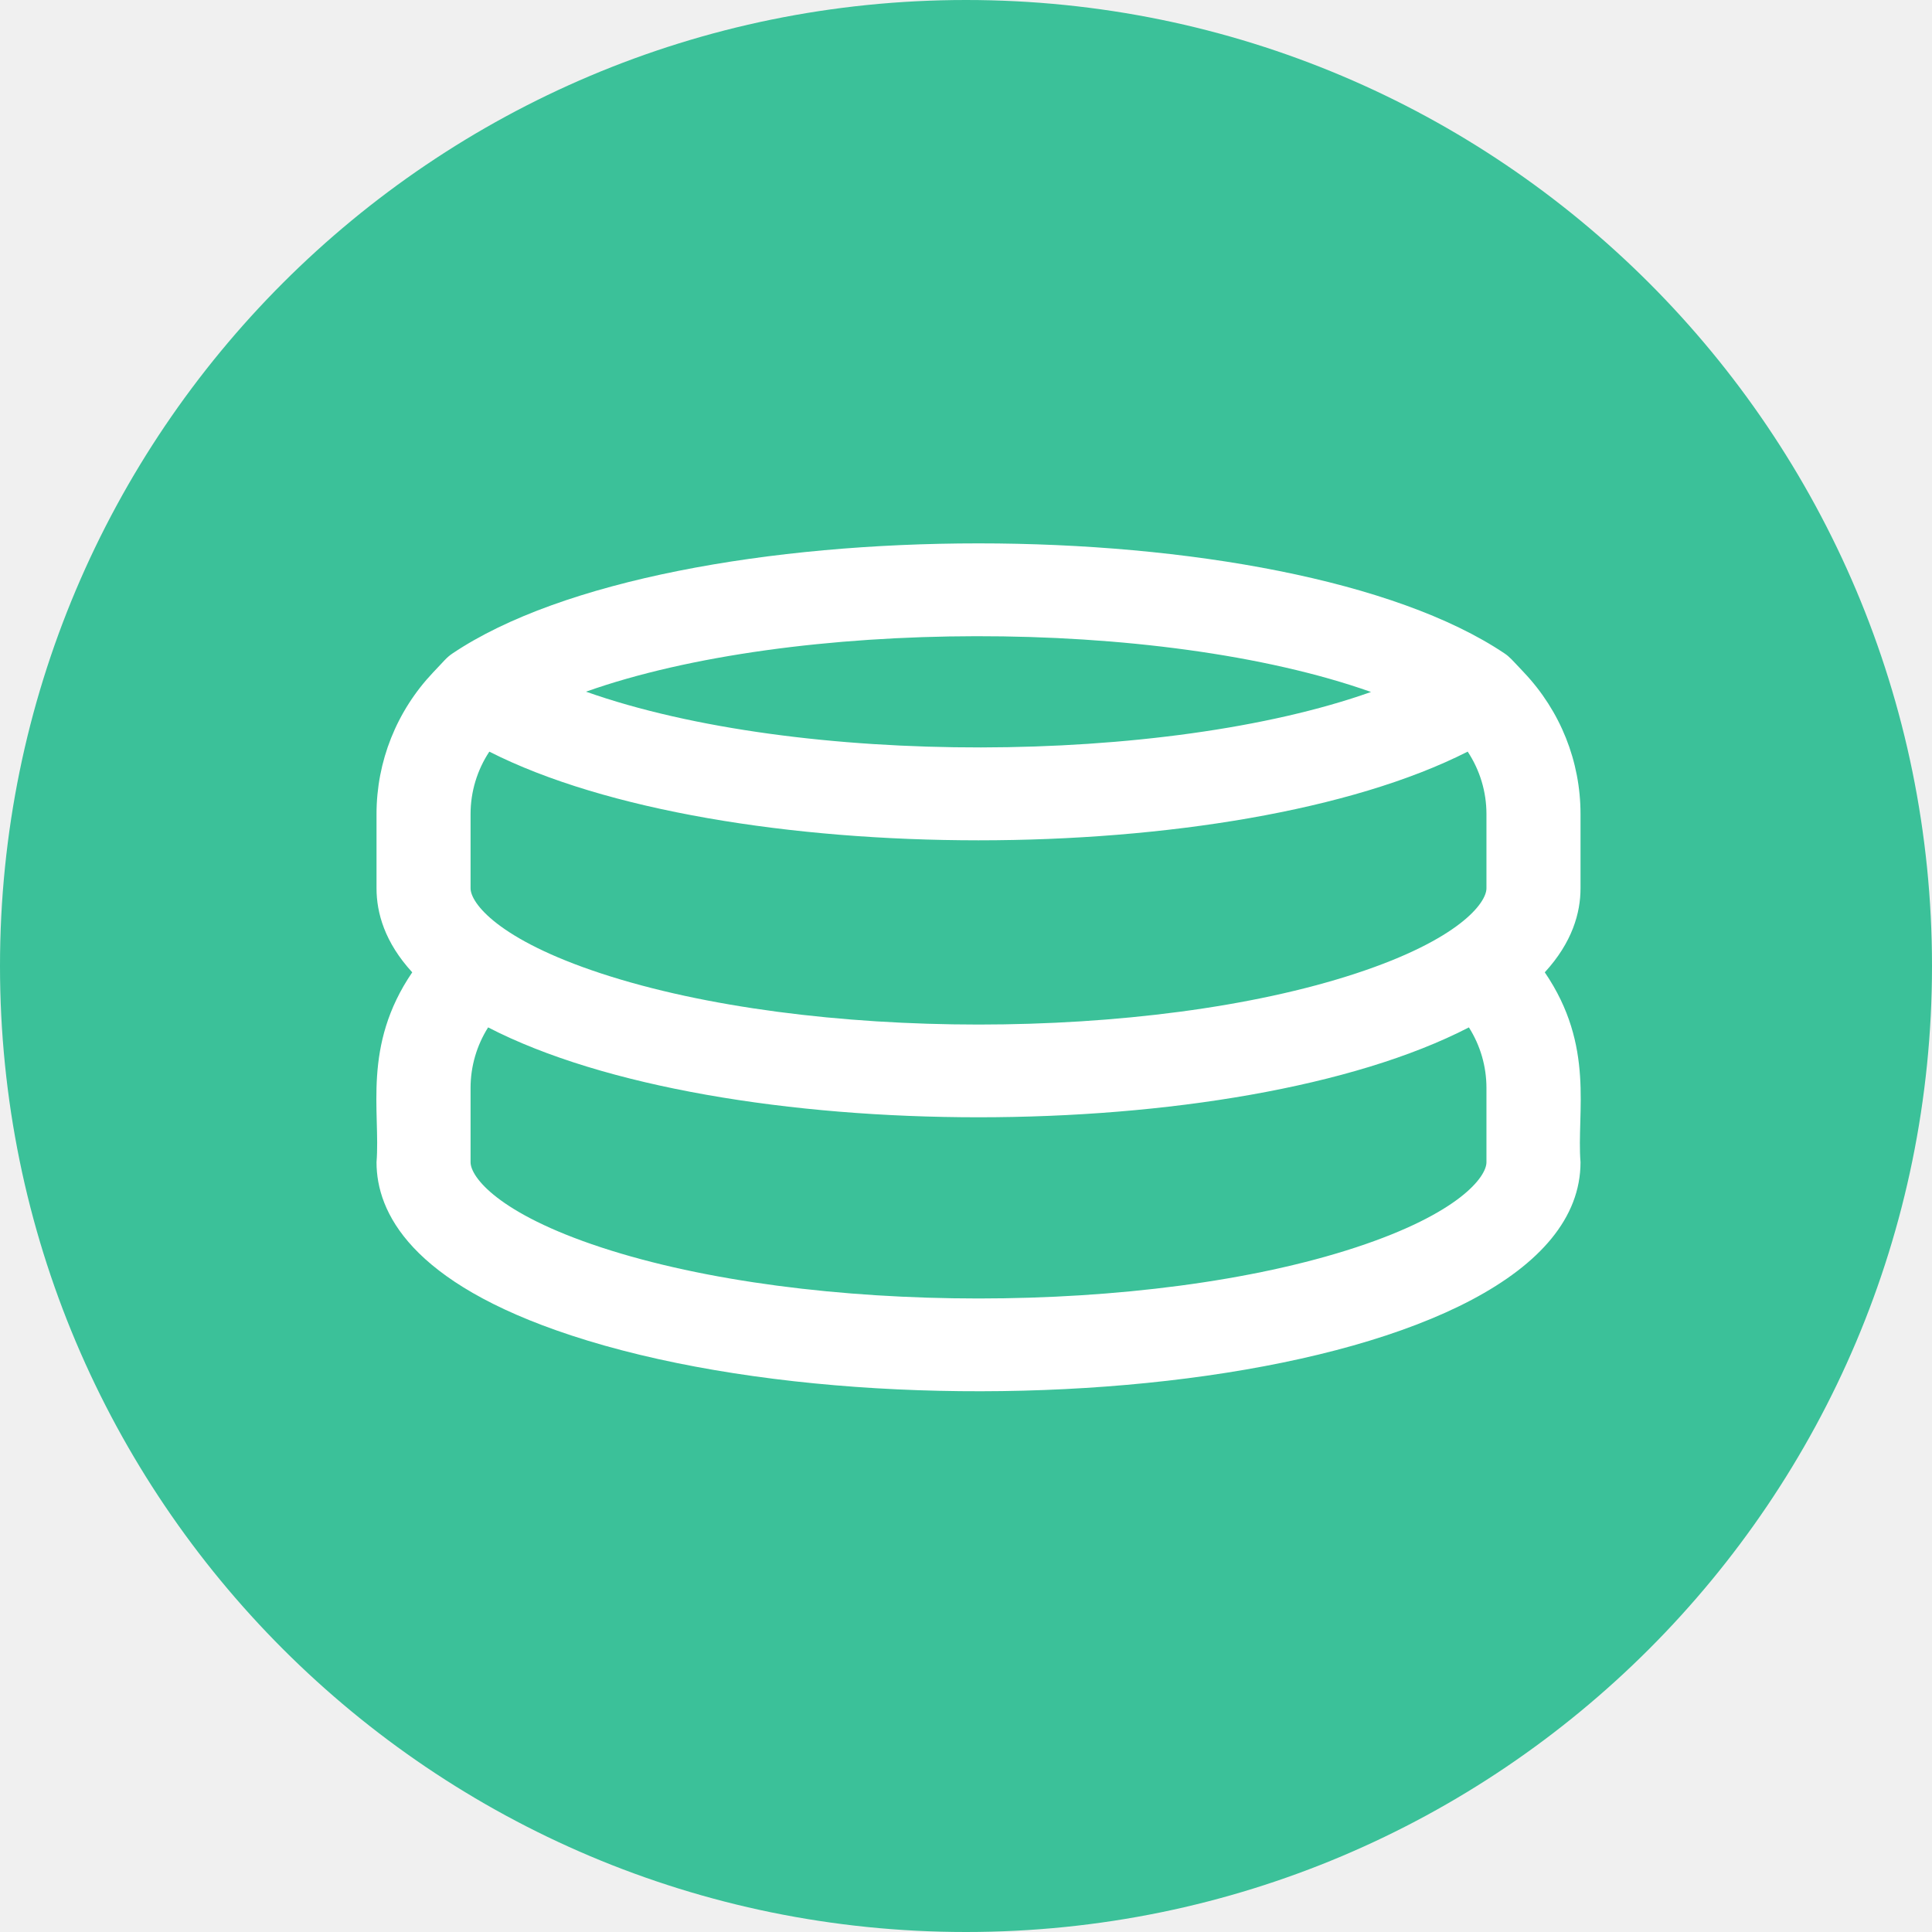
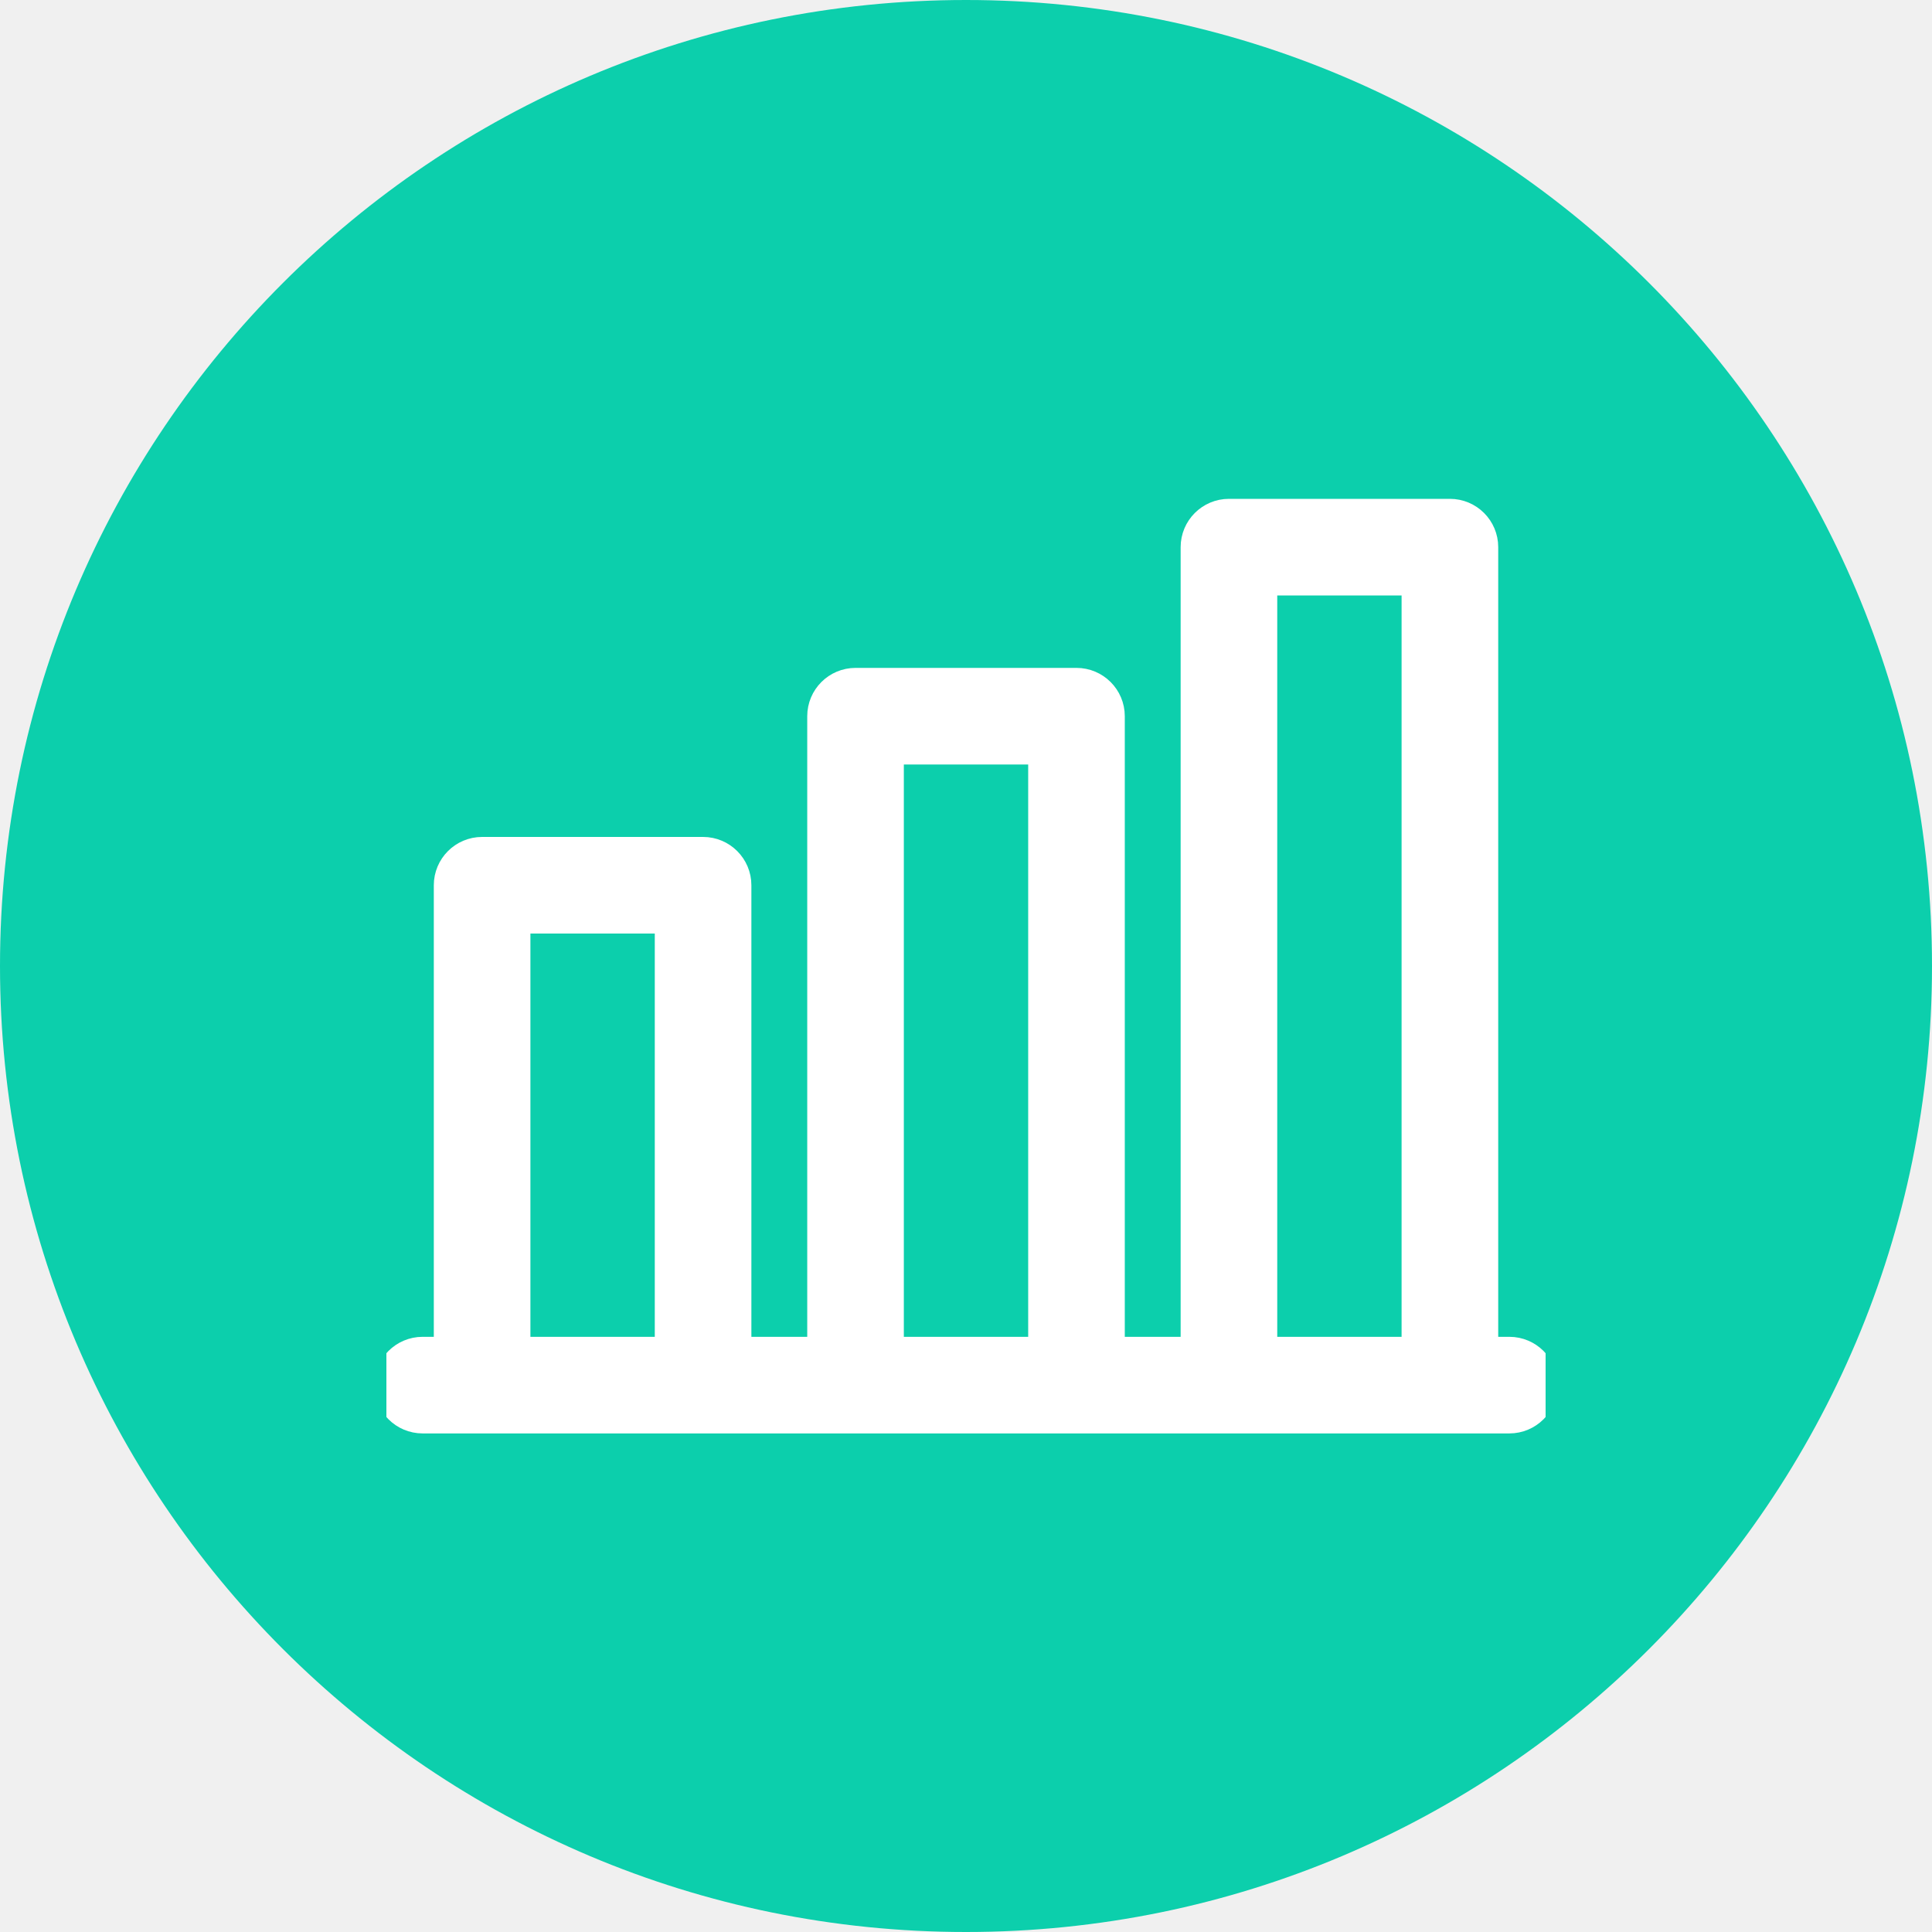
<svg xmlns="http://www.w3.org/2000/svg" width="80" height="80" viewBox="0 0 80 80" fill="none">
-   <rect width="80" height="80" rx="40" fill="#3BC199" />
+   <rect width="80" height="80" rx="40" fill="#0CCFAC" />
  <g clip-path="url(#clip0)">
-     <path d="M65.446 33.709C65.446 31.525 64.614 29.442 63.104 27.846C62.596 27.308 62.513 27.2 62.298 27.056C53.254 20.982 27.78 20.98 18.737 27.058C18.476 27.233 18.38 27.382 17.932 27.846C16.422 29.442 15.591 31.525 15.591 33.709V36.783C15.591 37.798 15.93 39.02 17.07 40.262C14.99 43.312 15.759 46.031 15.591 48.126C15.591 50.187 16.989 53.104 23.653 55.297C38.11 60.054 65.446 57.377 65.446 48.126C65.278 46.041 66.054 43.324 63.966 40.262C65.106 39.02 65.446 37.798 65.446 36.783V33.709ZM19.485 36.783V33.709C19.485 32.782 19.758 31.888 20.262 31.124C29.899 36.018 51.133 36.022 60.774 31.123C61.278 31.888 61.551 32.782 61.551 33.709V36.783C61.551 37.387 60.422 38.901 56.152 40.306C47.568 43.131 33.467 43.13 24.885 40.306C20.614 38.901 19.485 37.387 19.485 36.783ZM56.771 28.653C48.249 31.678 33.068 31.756 24.265 28.641C32.787 25.615 47.967 25.537 56.771 28.653ZM61.551 48.126C61.551 48.73 60.422 50.244 56.152 51.649C47.568 54.474 33.467 54.473 24.885 51.649C20.614 50.244 19.485 48.73 19.485 48.126V45.052C19.485 44.155 19.74 43.29 20.212 42.542C29.817 47.507 51.228 47.503 60.824 42.542C61.297 43.289 61.551 44.155 61.551 45.052V48.126H61.551Z" fill="white" />
+     <path d="M62.5 55.855H61.538V22.656C61.538 21.828 60.866 21.156 60.038 21.156H50.888C50.06 21.156 49.388 21.828 49.388 22.656V55.855H46.075V29.656C46.075 28.828 45.403 28.156 44.575 28.156H35.426C34.597 28.156 33.926 28.828 33.926 29.656V55.855H30.613V36.656C30.613 35.828 29.941 35.156 29.113 35.156H19.963C19.135 35.156 18.463 35.828 18.463 36.656V55.855H17.5C16.672 55.855 16 56.526 16 57.355C16 58.183 16.672 58.855 17.5 58.855H62.5C63.328 58.855 64 58.183 64 57.355C64 56.526 63.328 55.855 62.5 55.855ZM52.388 24.156H58.537V55.855H52.388V24.156ZM36.926 55.855V31.156H43.075V55.855H36.926ZM21.463 38.156H27.613V55.855H21.463V38.156Z" fill="white" stroke="white" />
  </g>
  <defs>
    <clipPath id="clip0">
-       <rect width="49.87" height="49.231" fill="white" transform="translate(15.5846 15.3846)" />
+       <rect width="48" height="48" fill="white" transform="translate(16 16)" />
    </clipPath>
  </defs>
</svg>
